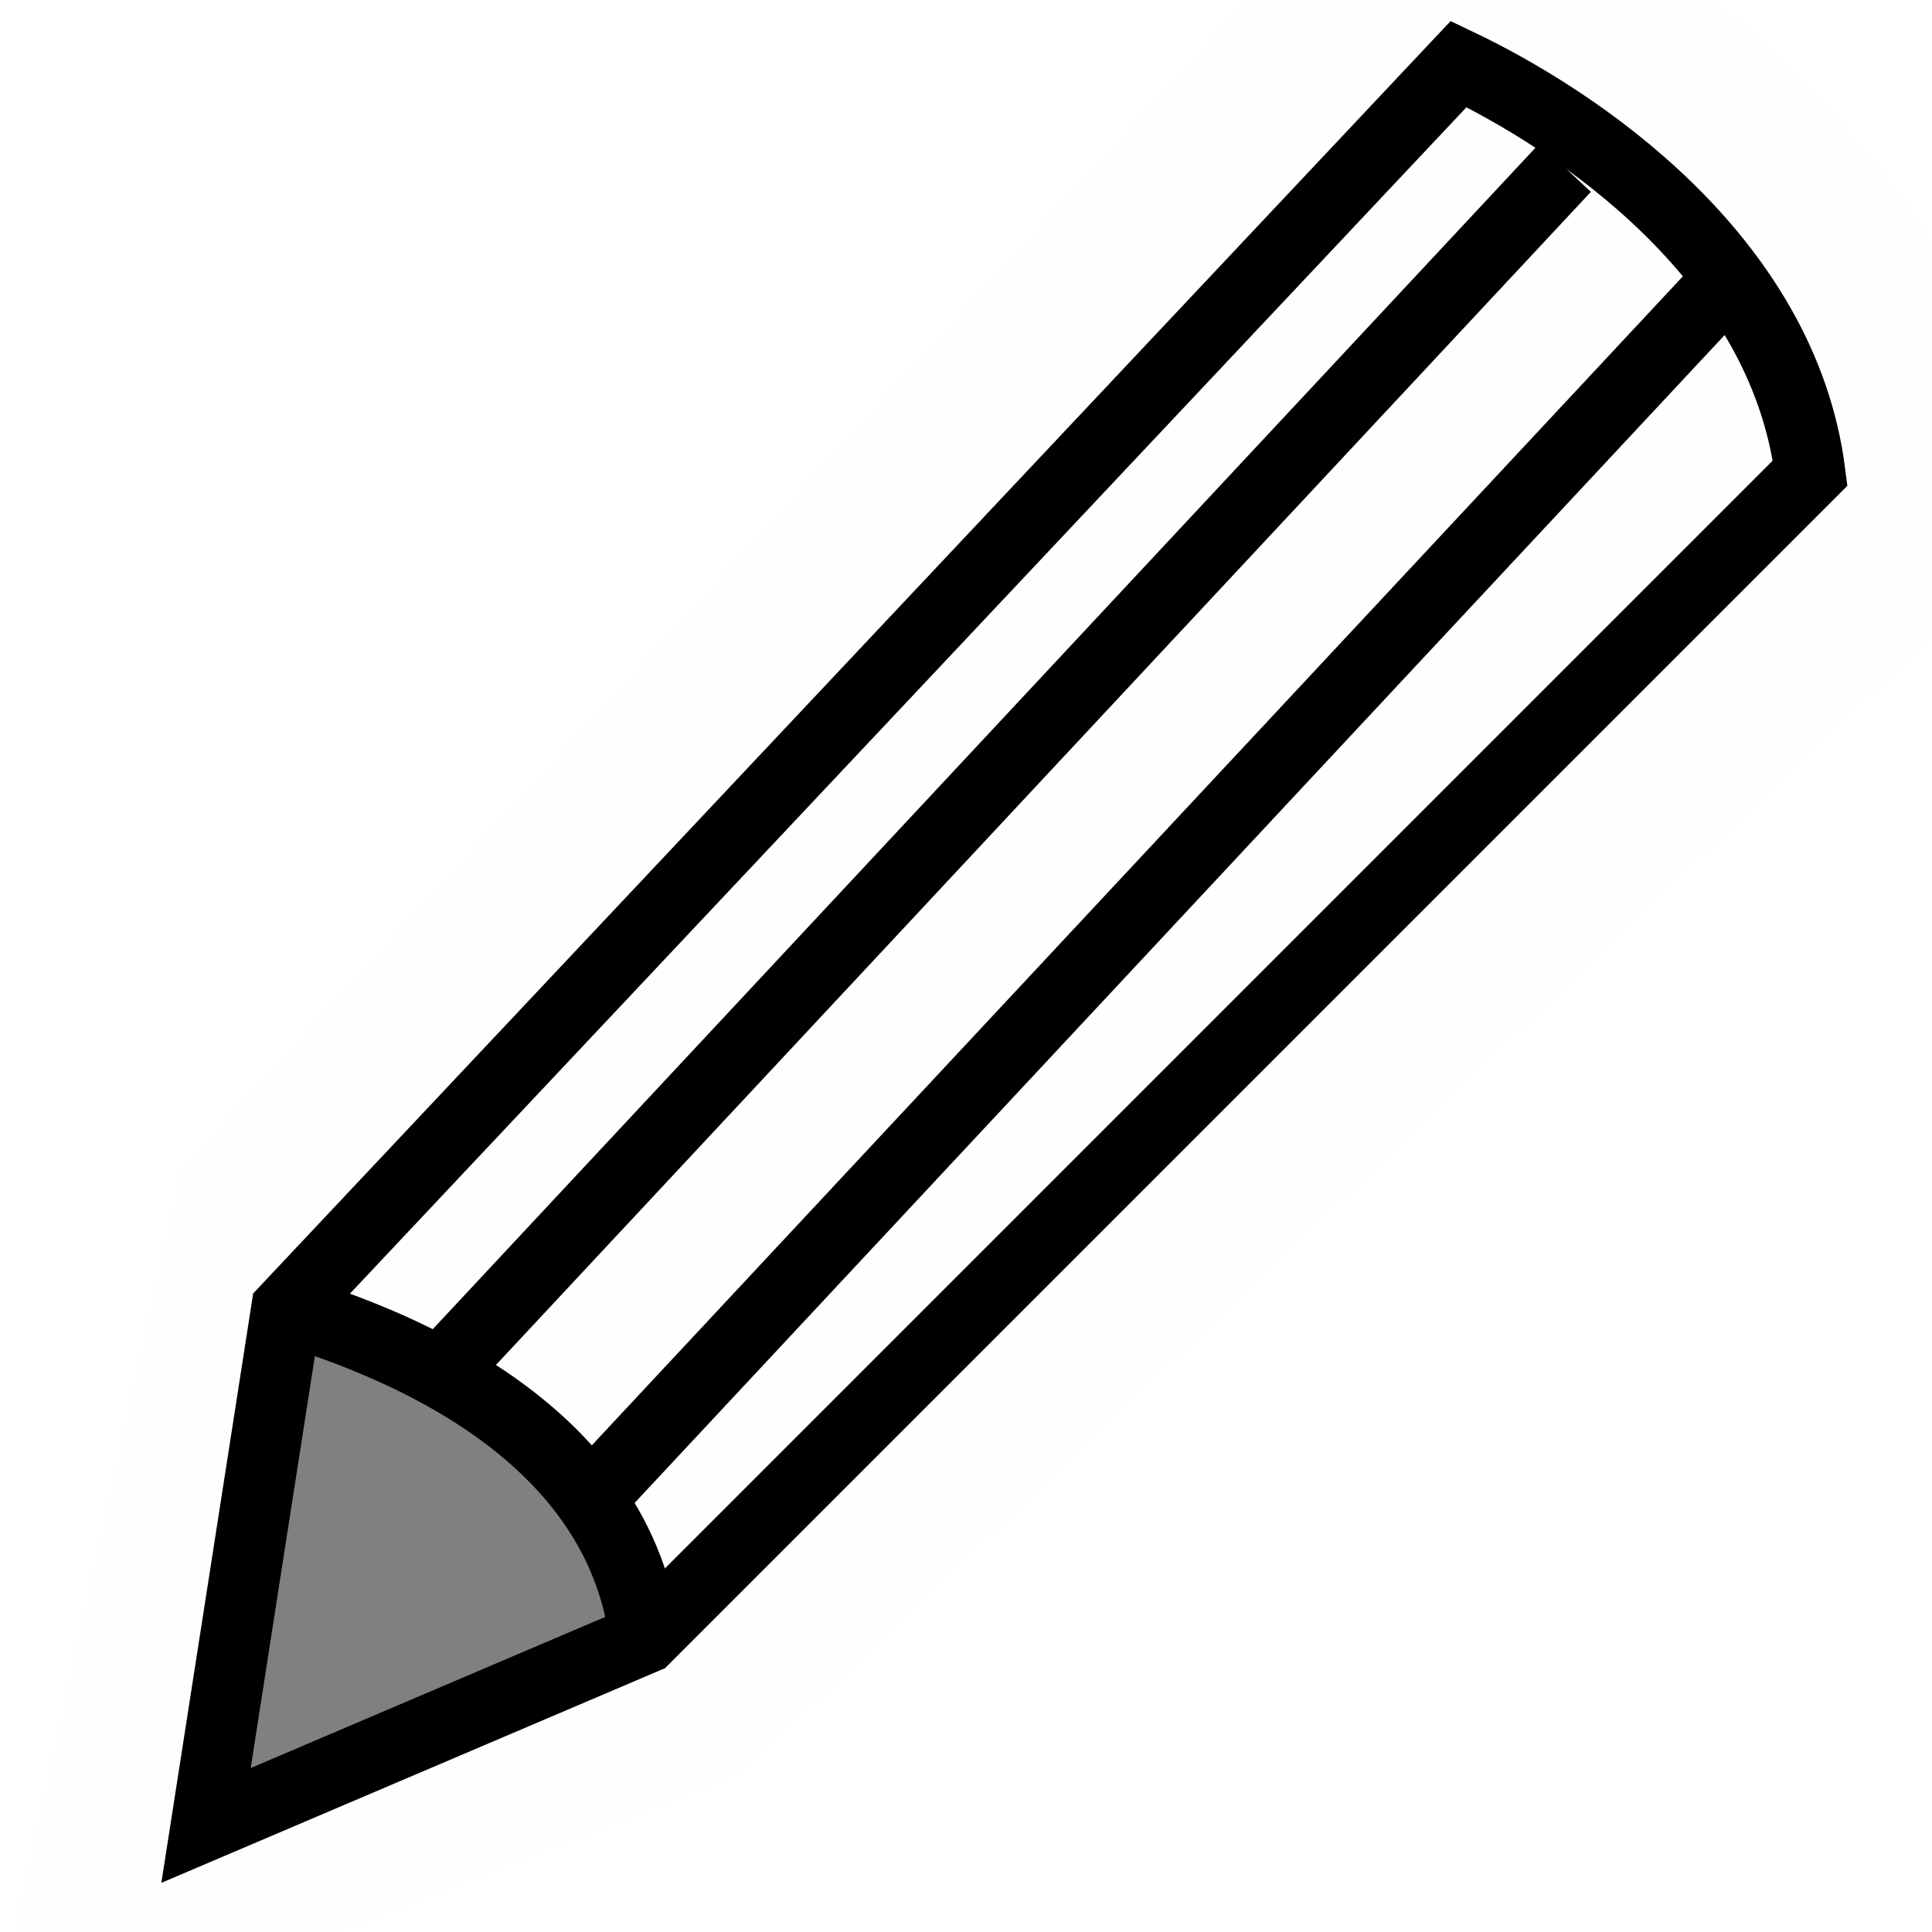
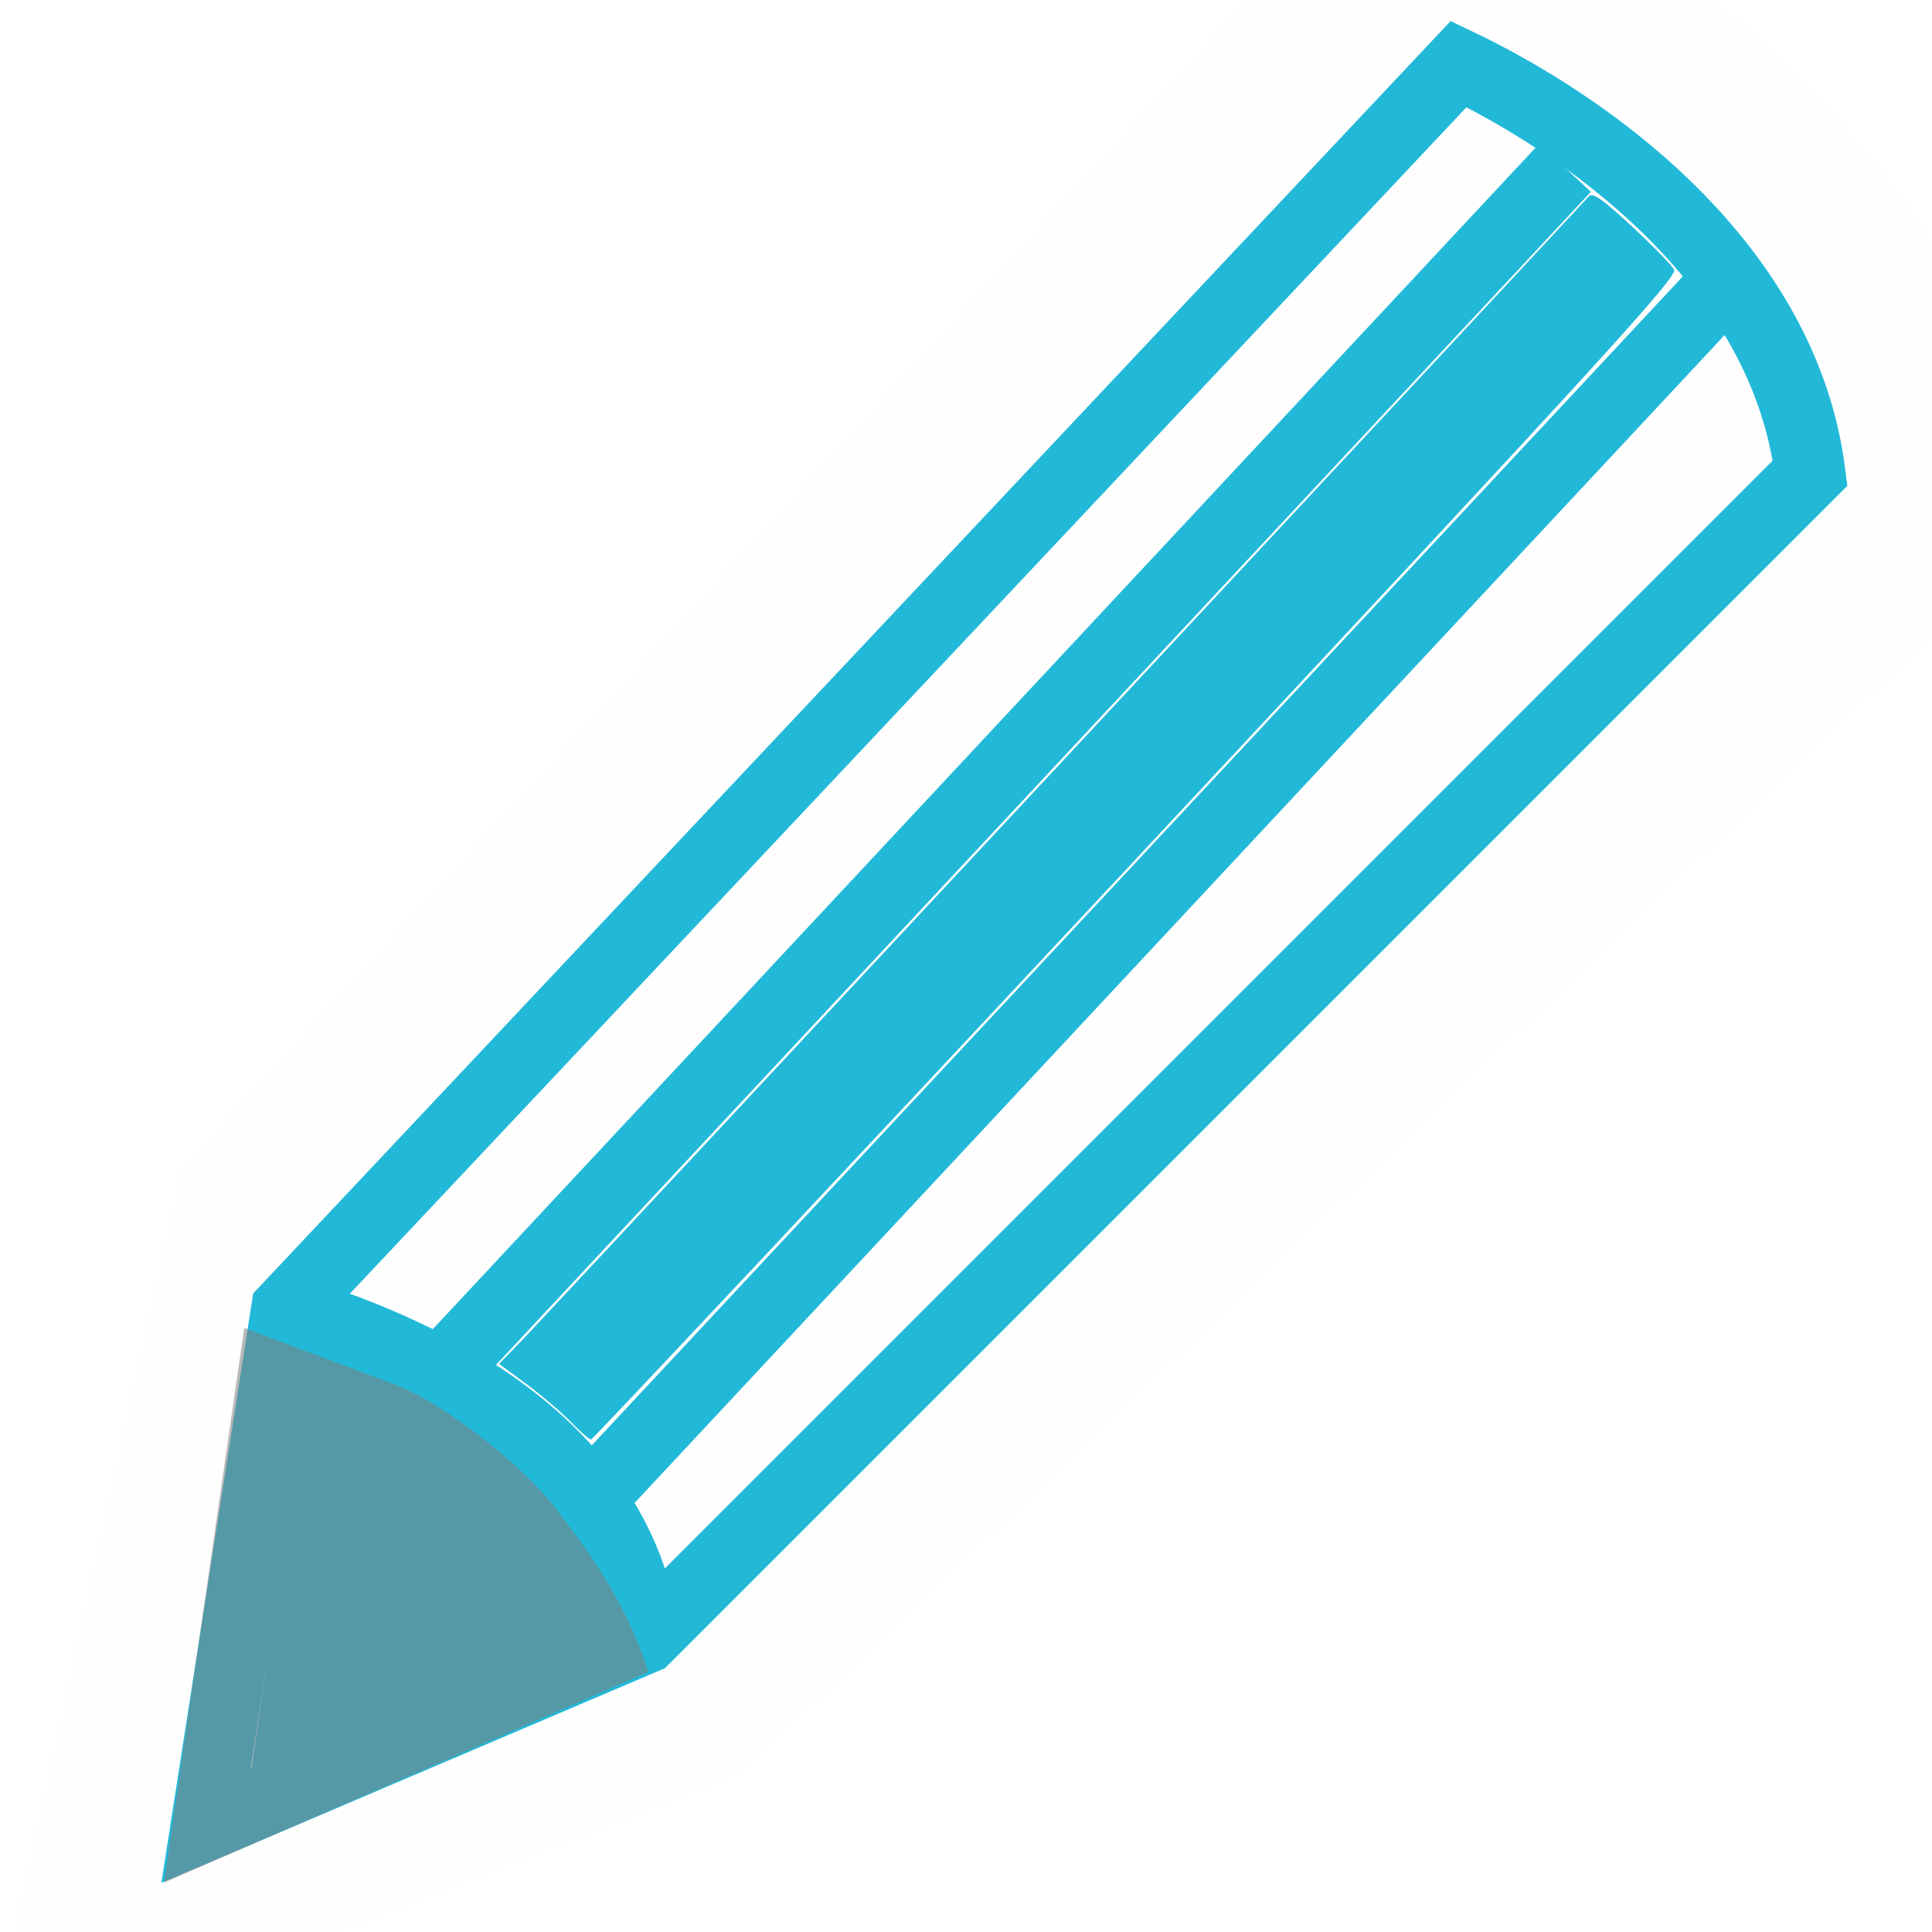
<svg xmlns="http://www.w3.org/2000/svg" height="32" id="Layer_1" version="1.1" viewBox="0 0 32 51.2" width="32" xml:space="preserve">
  <defs id="defs7" />
  <path style="fill:#fffeff;fill-opacity:1;stroke:none;stroke-width:2.262px;stroke-linecap:butt;stroke-linejoin:miter;stroke-opacity:1" d="M -10.002,54.889 -4.77,30.988 27.672,-4.631 c 4.95,1.265 16.057,9.098 16.609,18.917 L 10.002,47.007 Z" id="path820-7" />
-   <path style="opacity:1;fill:#808080;fill-opacity:1;fill-rule:nonzero;stroke:#808080;stroke-width:0.432;stroke-linecap:round;stroke-linejoin:miter;stroke-miterlimit:4;stroke-dasharray:none;stroke-opacity:1" d="m -1.261,35.457 3.401,1.449 c 1.567,0.637 2.363,2.106 3.017,2.996 0.544,0.739 1.321,2.708 1.136,2.878 -0.149,0.137 -5.038,2.745 -9.254,4.243 z" id="path824" />
-   <path style="fill:none;stroke:#000000;stroke-width:1.871px;stroke-linecap:butt;stroke-linejoin:miter;stroke-opacity:1" d="M 2.518,35.9 31.876,4.446" id="path826" />
-   <path style="fill:none;stroke:#000000;stroke-width:1.871px;stroke-linecap:butt;stroke-linejoin:miter;stroke-opacity:1" d="M 6.38,39.356 35.737,7.902" id="path826-3" />
-   <path style="fill:none;stroke:#000000;stroke-width:1.871px;stroke-linecap:butt;stroke-linejoin:miter;stroke-opacity:1" d="M -4.14,48.376 -2.011,34.708 29.056,1.697 c 3.094,1.476 8.585,5.1 9.315,10.84 L 7.488,43.42 Z" id="path820" />
-   <path style="fill:none;stroke:#000000;stroke-width:1.871px;stroke-linecap:butt;stroke-linejoin:miter;stroke-opacity:1" d="m -2.011,34.708 c 3.16,0.959 8.815,3.296 9.499,8.712 v 0" id="path822" />
+   <path style="fill:none;stroke:#22b9d8;stroke-width:1.871px;stroke-linecap:butt;stroke-linejoin:miter;stroke-opacity:1" d="M 2.518,35.9 31.876,4.446" id="path826" />
+   <path style="fill:none;stroke:#22b9d8;stroke-width:1.871px;stroke-linecap:butt;stroke-linejoin:miter;stroke-opacity:1" d="M 6.38,39.356 35.737,7.902" id="path826-3" />
+   <path style="fill:none;stroke:#22b9d8;stroke-width:1.871px;stroke-linecap:butt;stroke-linejoin:miter;stroke-opacity:1" d="M -4.14,48.376 -2.011,34.708 29.056,1.697 c 3.094,1.476 8.585,5.1 9.315,10.84 L 7.488,43.42 Z" id="path820" />
+   <path style="fill:none;stroke:#22b9d8;stroke-width:1.871px;stroke-linecap:butt;stroke-linejoin:miter;stroke-opacity:1" d="m -2.011,34.708 c 3.16,0.959 8.815,3.296 9.499,8.712 v 0" id="path822" />
+   <path style="opacity:1;fill:#22b9d8;fill-opacity:1;fill-rule:nonzero;stroke:none;stroke-width:0.163;stroke-linecap:round;stroke-linejoin:round;stroke-miterlimit:4;stroke-dasharray:none;stroke-opacity:1" d="M 9.454,23.551 C 9.298,23.389 8.966,23.107 8.718,22.923 L 8.266,22.59 8.654,22.191 C 8.94,21.895 25.826,3.789 26.315,3.253 c 0.064,-0.07 0.221,0.039 0.711,0.493 0.346,0.321 0.662,0.645 0.702,0.719 0.063,0.118 -1.13,1.424 -8.908,9.757 -4.94,5.292 -9.004,9.622 -9.031,9.622 -0.027,0 -0.178,-0.132 -0.335,-0.294 z" id="path2408" transform="matrix(1.6,0,0,1.6,-9.6,0)" />
+   <path style="opacity:1;fill:#22b9d8;fill-opacity:1;fill-rule:nonzero;stroke:none;stroke-width:0.432;stroke-linecap:round;stroke-linejoin:miter;stroke-miterlimit:4;stroke-dasharray:none;stroke-opacity:1" d="m -1.261,35.457 3.401,1.449 c 1.567,0.637 2.363,2.106 3.017,2.996 0.544,0.739 2.054,3.319 1.87,3.489 -0.149,0.137 -5.772,2.134 -9.987,3.632 z" id="path824-2" />
+   <path style="opacity:1;fill:#808080;fill-opacity:0.547;fill-rule:nonzero;stroke:none;stroke-width:0.432;stroke-linecap:round;stroke-linejoin:miter;stroke-miterlimit:4;stroke-dasharray:none;stroke-opacity:1" d="m -3.127,35.193 4.023,1.509 c 1.567,0.637 3.586,2.392 4.24,3.282 0.544,0.739 1.771,2.207 2.447,4.324 l -12.837,5.585 z" id="path824" />
</svg>
